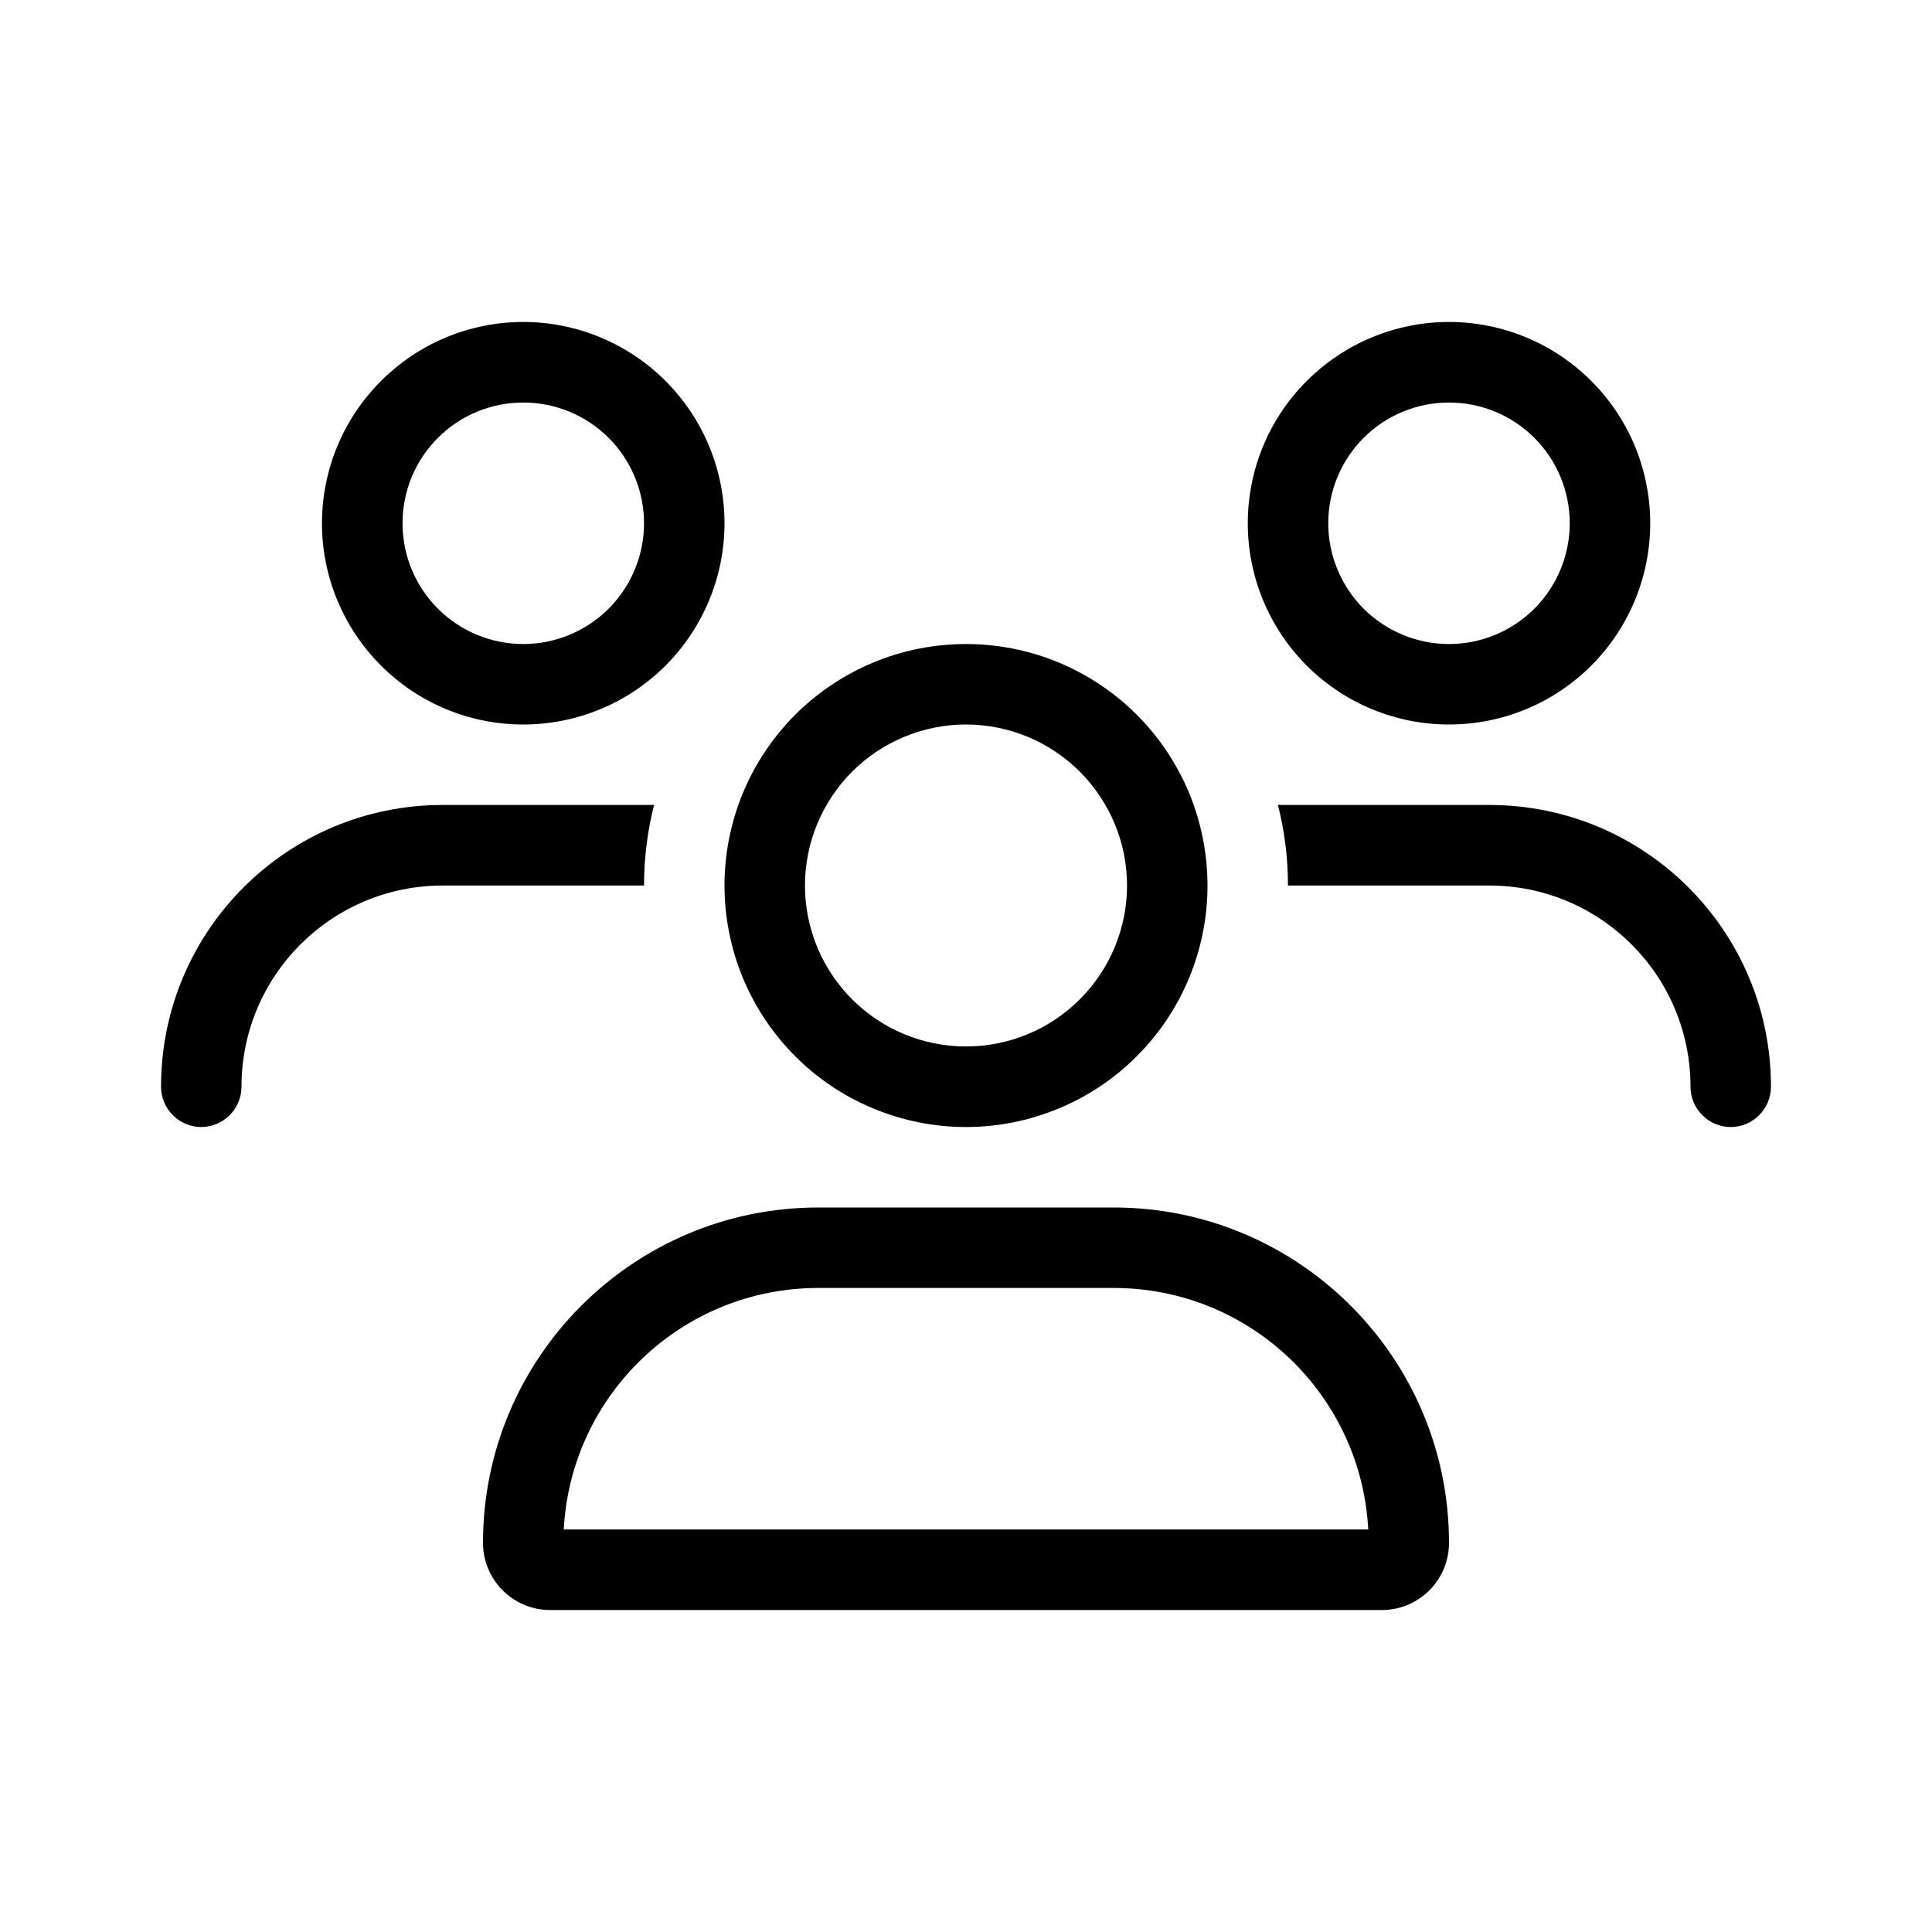
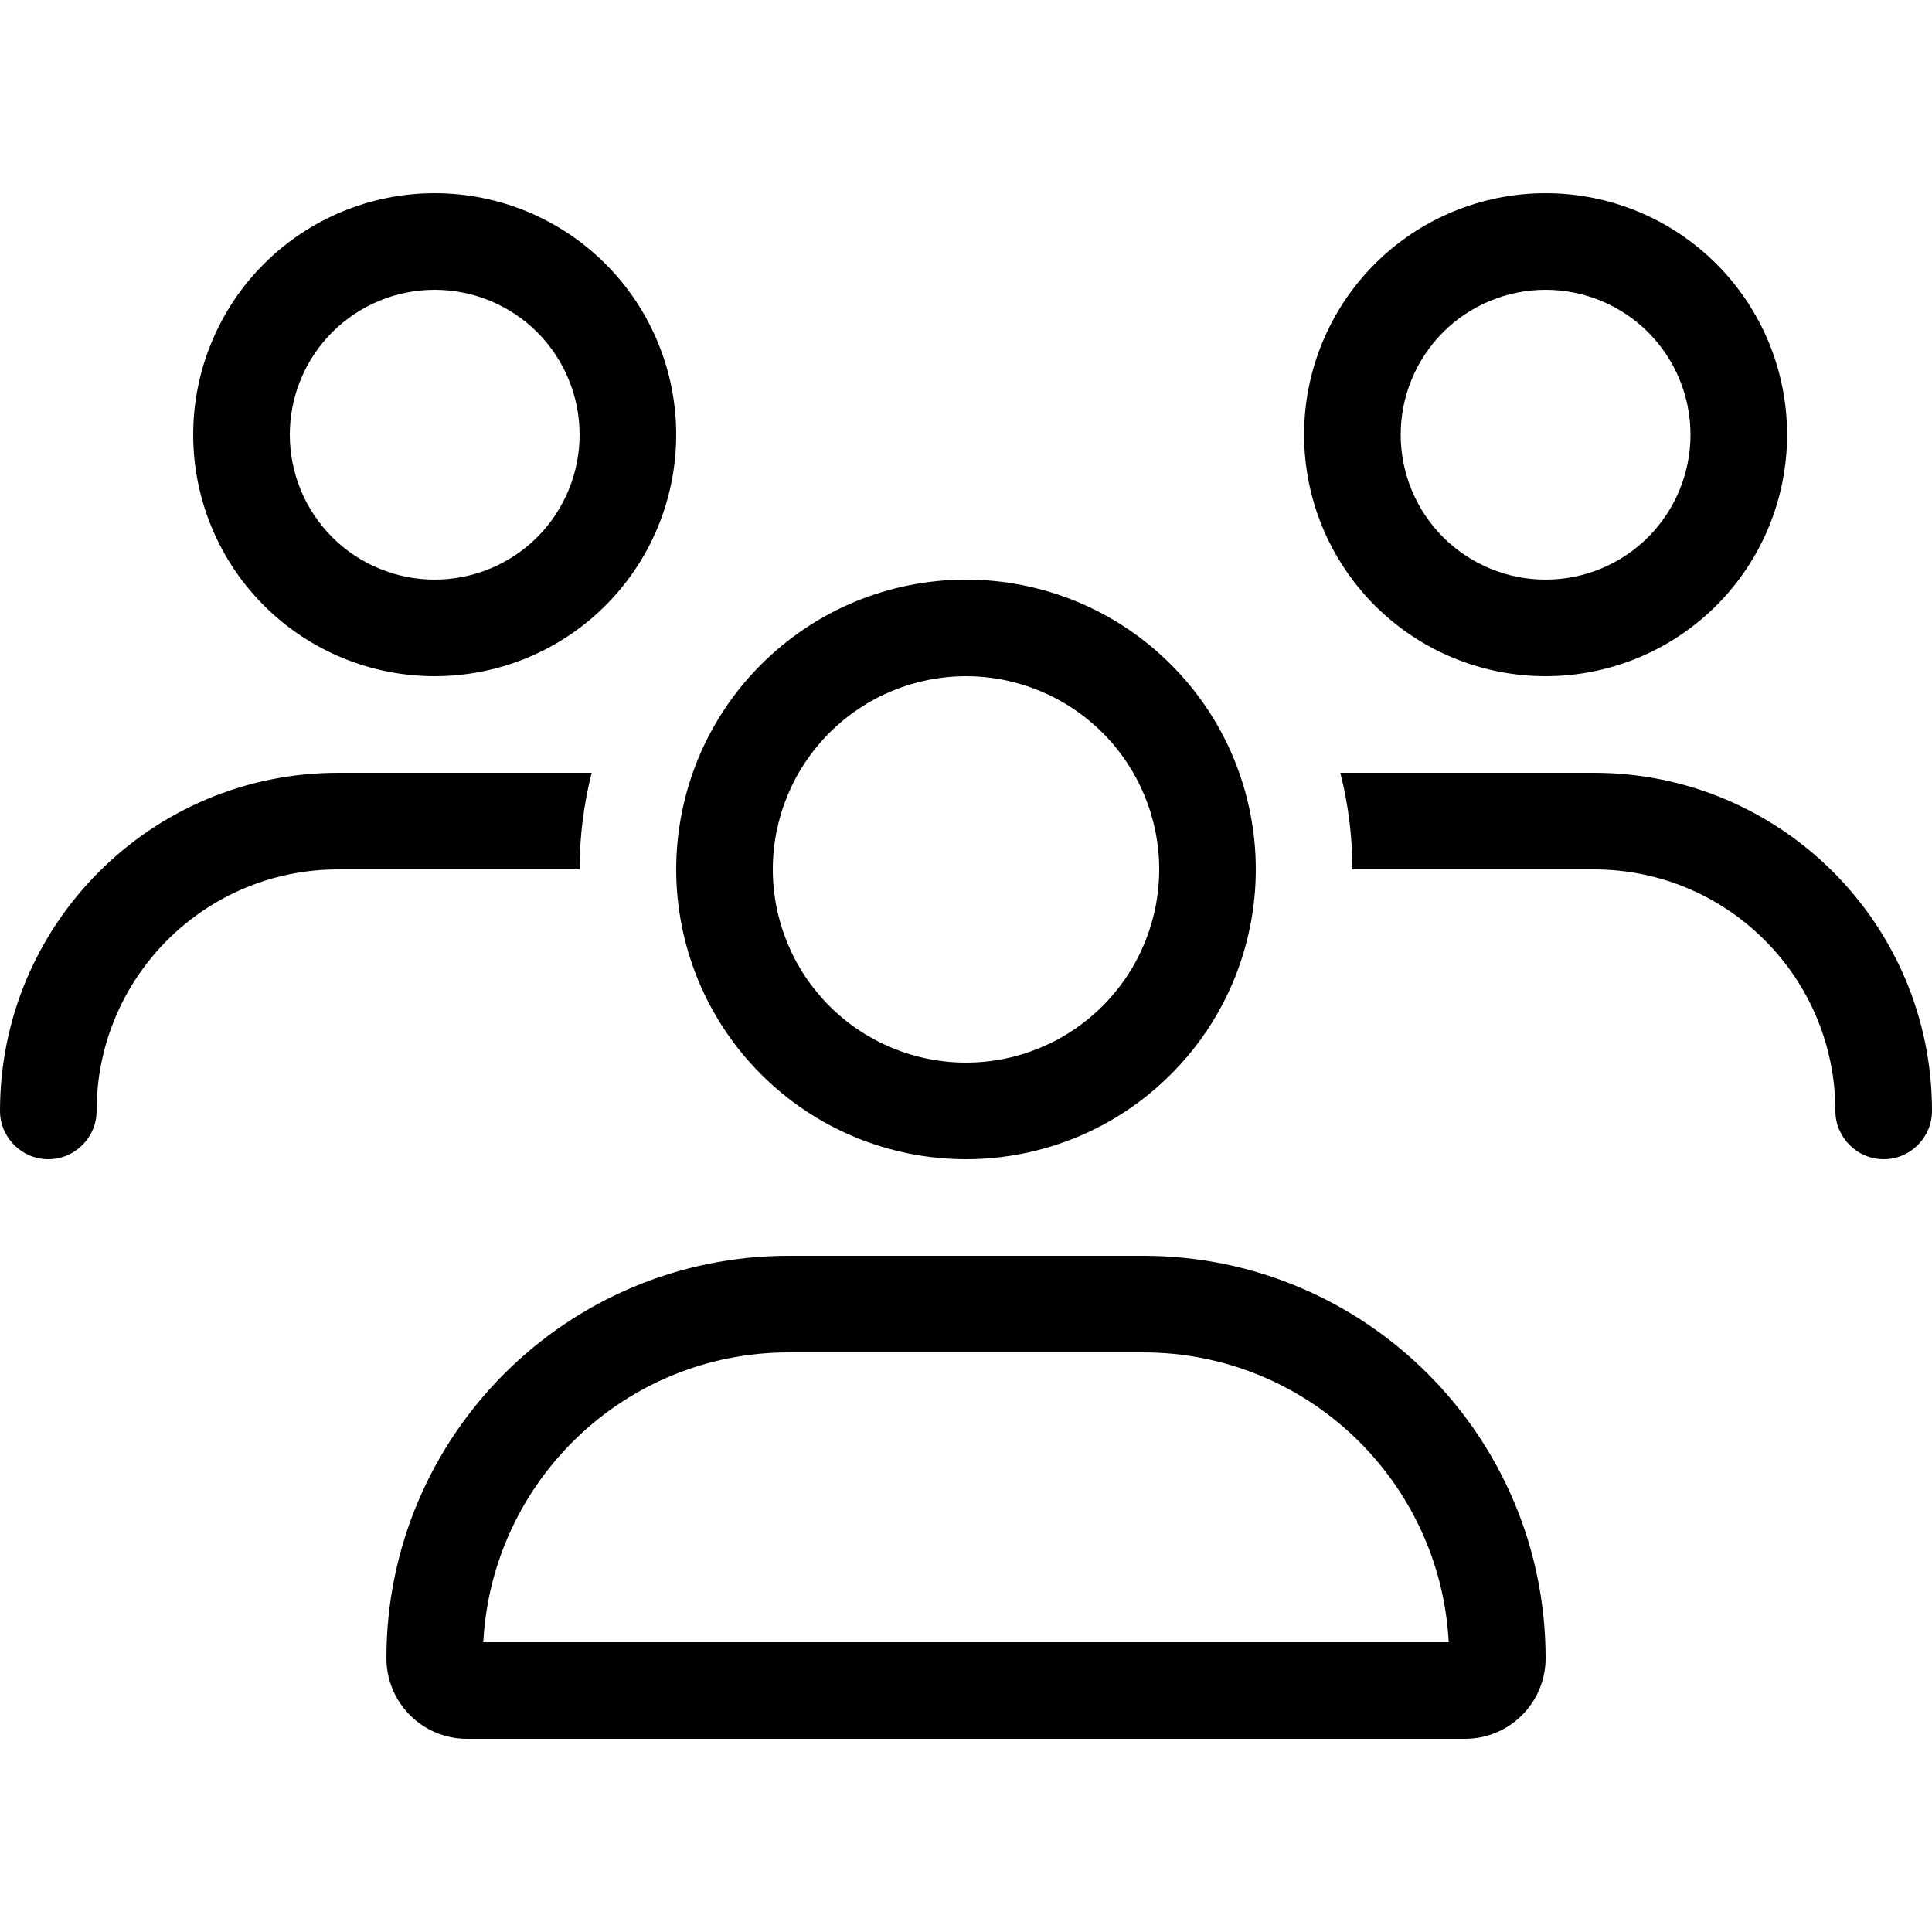
- <svg xmlns="http://www.w3.org/2000/svg" viewBox="0 0 20 20">
-   <path d="M4.167 5.417C4.167 5.085 4.298 4.767 4.533 4.533C4.767 4.298 5.085 4.167 5.417 4.167C5.748 4.167 6.066 4.298 6.301 4.533C6.535 4.767 6.667 5.085 6.667 5.417C6.667 5.748 6.535 6.066 6.301 6.301C6.066 6.535 5.748 6.667 5.417 6.667C5.085 6.667 4.767 6.535 4.533 6.301C4.298 6.066 4.167 5.748 4.167 5.417ZM7.5 5.417C7.5 4.864 7.28 4.334 6.89 3.944C6.499 3.553 5.969 3.333 5.417 3.333C4.864 3.333 4.334 3.553 3.944 3.944C3.553 4.334 3.333 4.864 3.333 5.417C3.333 5.969 3.553 6.499 3.944 6.89C4.334 7.281 4.864 7.5 5.417 7.5C5.969 7.5 6.499 7.281 6.89 6.89C7.28 6.499 7.5 5.969 7.5 5.417ZM10 7.5C10.442 7.5 10.866 7.676 11.178 7.988C11.491 8.301 11.667 8.725 11.667 9.167C11.667 9.609 11.491 10.033 11.178 10.345C10.866 10.658 10.442 10.833 10 10.833C9.558 10.833 9.134 10.658 8.821 10.345C8.509 10.033 8.333 9.609 8.333 9.167C8.333 8.725 8.509 8.301 8.821 7.988C9.134 7.676 9.558 7.5 10 7.5ZM10 11.667C10.328 11.667 10.653 11.602 10.957 11.476C11.26 11.351 11.536 11.167 11.768 10.934C12 10.702 12.184 10.427 12.31 10.123C12.435 9.82 12.5 9.495 12.5 9.167C12.5 8.838 12.435 8.513 12.31 8.21C12.184 7.907 12 7.631 11.768 7.399C11.536 7.167 11.26 6.983 10.957 6.857C10.653 6.731 10.328 6.667 10 6.667C9.672 6.667 9.347 6.731 9.043 6.857C8.74 6.983 8.464 7.167 8.232 7.399C8 7.631 7.816 7.907 7.69 8.21C7.565 8.513 7.5 8.838 7.5 9.167C7.5 9.495 7.565 9.82 7.69 10.123C7.816 10.427 8 10.702 8.232 10.934C8.464 11.167 8.74 11.351 9.043 11.476C9.347 11.602 9.672 11.667 10 11.667ZM8.471 13.333H11.529C12.94 13.333 14.091 14.44 14.164 15.833H5.836C5.909 14.44 7.06 13.333 8.471 13.333ZM8.471 12.5C6.555 12.5 5 14.055 5 15.971C5 16.354 5.31 16.667 5.695 16.667H14.305C14.688 16.667 15 16.357 15 15.971C15 14.055 13.445 12.5 11.529 12.5H8.471ZM15 4.167C15.332 4.167 15.649 4.298 15.884 4.533C16.118 4.767 16.25 5.085 16.25 5.417C16.25 5.748 16.118 6.066 15.884 6.301C15.649 6.535 15.332 6.667 15 6.667C14.668 6.667 14.351 6.535 14.116 6.301C13.882 6.066 13.75 5.748 13.75 5.417C13.75 5.085 13.882 4.767 14.116 4.533C14.351 4.298 14.668 4.167 15 4.167ZM15 7.5C15.553 7.5 16.082 7.281 16.473 6.89C16.864 6.499 17.083 5.969 17.083 5.417C17.083 4.864 16.864 4.334 16.473 3.944C16.082 3.553 15.553 3.333 15 3.333C14.447 3.333 13.918 3.553 13.527 3.944C13.136 4.334 12.917 4.864 12.917 5.417C12.917 5.969 13.136 6.499 13.527 6.89C13.918 7.281 14.447 7.5 15 7.5ZM15.417 9.167C16.568 9.167 17.5 10.099 17.5 11.25C17.5 11.479 17.688 11.667 17.917 11.667C18.146 11.667 18.333 11.479 18.333 11.25C18.333 9.638 17.029 8.333 15.417 8.333H13.229C13.297 8.599 13.333 8.88 13.333 9.167H15.417ZM6.667 9.167C6.667 8.88 6.703 8.599 6.771 8.333H4.583C2.971 8.333 1.667 9.638 1.667 11.25C1.667 11.479 1.854 11.667 2.083 11.667C2.312 11.667 2.5 11.479 2.5 11.25C2.5 10.099 3.432 9.167 4.583 9.167H6.667Z" fill="currentColor" />
+ <svg xmlns="http://www.w3.org/2000/svg" viewBox="0 0 20 20" fill="none">
+   <path d="M3 4.5C3 4.102 3.158 3.721 3.439 3.439C3.721 3.158 4.102 3 4.5 3C4.898 3 5.279 3.158 5.561 3.439C5.842 3.721 6 4.102 6 4.5C6 4.898 5.842 5.279 5.561 5.561C5.279 5.842 4.898 6 4.5 6C4.102 6 3.721 5.842 3.439 5.561C3.158 5.279 3 4.898 3 4.5ZM7 4.5C7 3.837 6.737 3.201 6.268 2.732C5.799 2.263 5.163 2 4.5 2C3.837 2 3.201 2.263 2.732 2.732C2.263 3.201 2 3.837 2 4.5C2 5.163 2.263 5.799 2.732 6.268C3.201 6.737 3.837 7 4.5 7C5.163 7 5.799 6.737 6.268 6.268C6.737 5.799 7 5.163 7 4.5ZM10 7C10.53 7 11.039 7.211 11.414 7.586C11.789 7.961 12 8.47 12 9C12 9.53 11.789 10.039 11.414 10.414C11.039 10.789 10.53 11 10 11C9.47 11 8.961 10.789 8.586 10.414C8.211 10.039 8 9.53 8 9C8 8.47 8.211 7.961 8.586 7.586C8.961 7.211 9.47 7 10 7ZM10 12C10.394 12 10.784 11.922 11.148 11.772C11.512 11.621 11.843 11.4 12.121 11.121C12.4 10.843 12.621 10.512 12.772 10.148C12.922 9.784 13 9.394 13 9C13 8.606 12.922 8.216 12.772 7.852C12.621 7.488 12.4 7.157 12.121 6.879C11.843 6.6 11.512 6.379 11.148 6.228C10.784 6.078 10.394 6 10 6C9.606 6 9.216 6.078 8.852 6.228C8.488 6.379 8.157 6.6 7.879 6.879C7.6 7.157 7.379 7.488 7.228 7.852C7.078 8.216 7 8.606 7 9C7 9.394 7.078 9.784 7.228 10.148C7.379 10.512 7.6 10.843 7.879 11.121C8.157 11.4 8.488 11.621 8.852 11.772C9.216 11.922 9.606 12 10 12ZM8.166 14H11.834C13.528 14 14.909 15.328 14.997 17H5.003C5.091 15.328 6.472 14 8.166 14ZM8.166 13C5.866 13 4 14.866 4 17.166C4 17.625 4.372 18 4.834 18H15.166C15.625 18 16 17.628 16 17.166C16 14.866 14.134 13 11.834 13H8.166ZM16 3C16.398 3 16.779 3.158 17.061 3.439C17.342 3.721 17.5 4.102 17.5 4.5C17.5 4.898 17.342 5.279 17.061 5.561C16.779 5.842 16.398 6 16 6C15.602 6 15.221 5.842 14.939 5.561C14.658 5.279 14.5 4.898 14.5 4.5C14.5 4.102 14.658 3.721 14.939 3.439C15.221 3.158 15.602 3 16 3ZM16 7C16.663 7 17.299 6.737 17.768 6.268C18.237 5.799 18.5 5.163 18.5 4.5C18.5 3.837 18.237 3.201 17.768 2.732C17.299 2.263 16.663 2 16 2C15.337 2 14.701 2.263 14.232 2.732C13.763 3.201 13.5 3.837 13.5 4.5C13.5 5.163 13.763 5.799 14.232 6.268C14.701 6.737 15.337 7 16 7ZM16.5 9C17.881 9 19 10.119 19 11.5C19 11.775 19.225 12 19.5 12C19.775 12 20 11.775 20 11.5C20 9.566 18.434 8 16.5 8H13.875C13.956 8.319 14 8.656 14 9H16.5ZM6 9C6 8.656 6.044 8.319 6.125 8H3.5C1.566 8 0 9.566 0 11.5C0 11.775 0.225 12 0.5 12C0.775 12 1 11.775 1 11.5C1 10.119 2.119 9 3.5 9H6Z" fill="currentColor" />
</svg>
